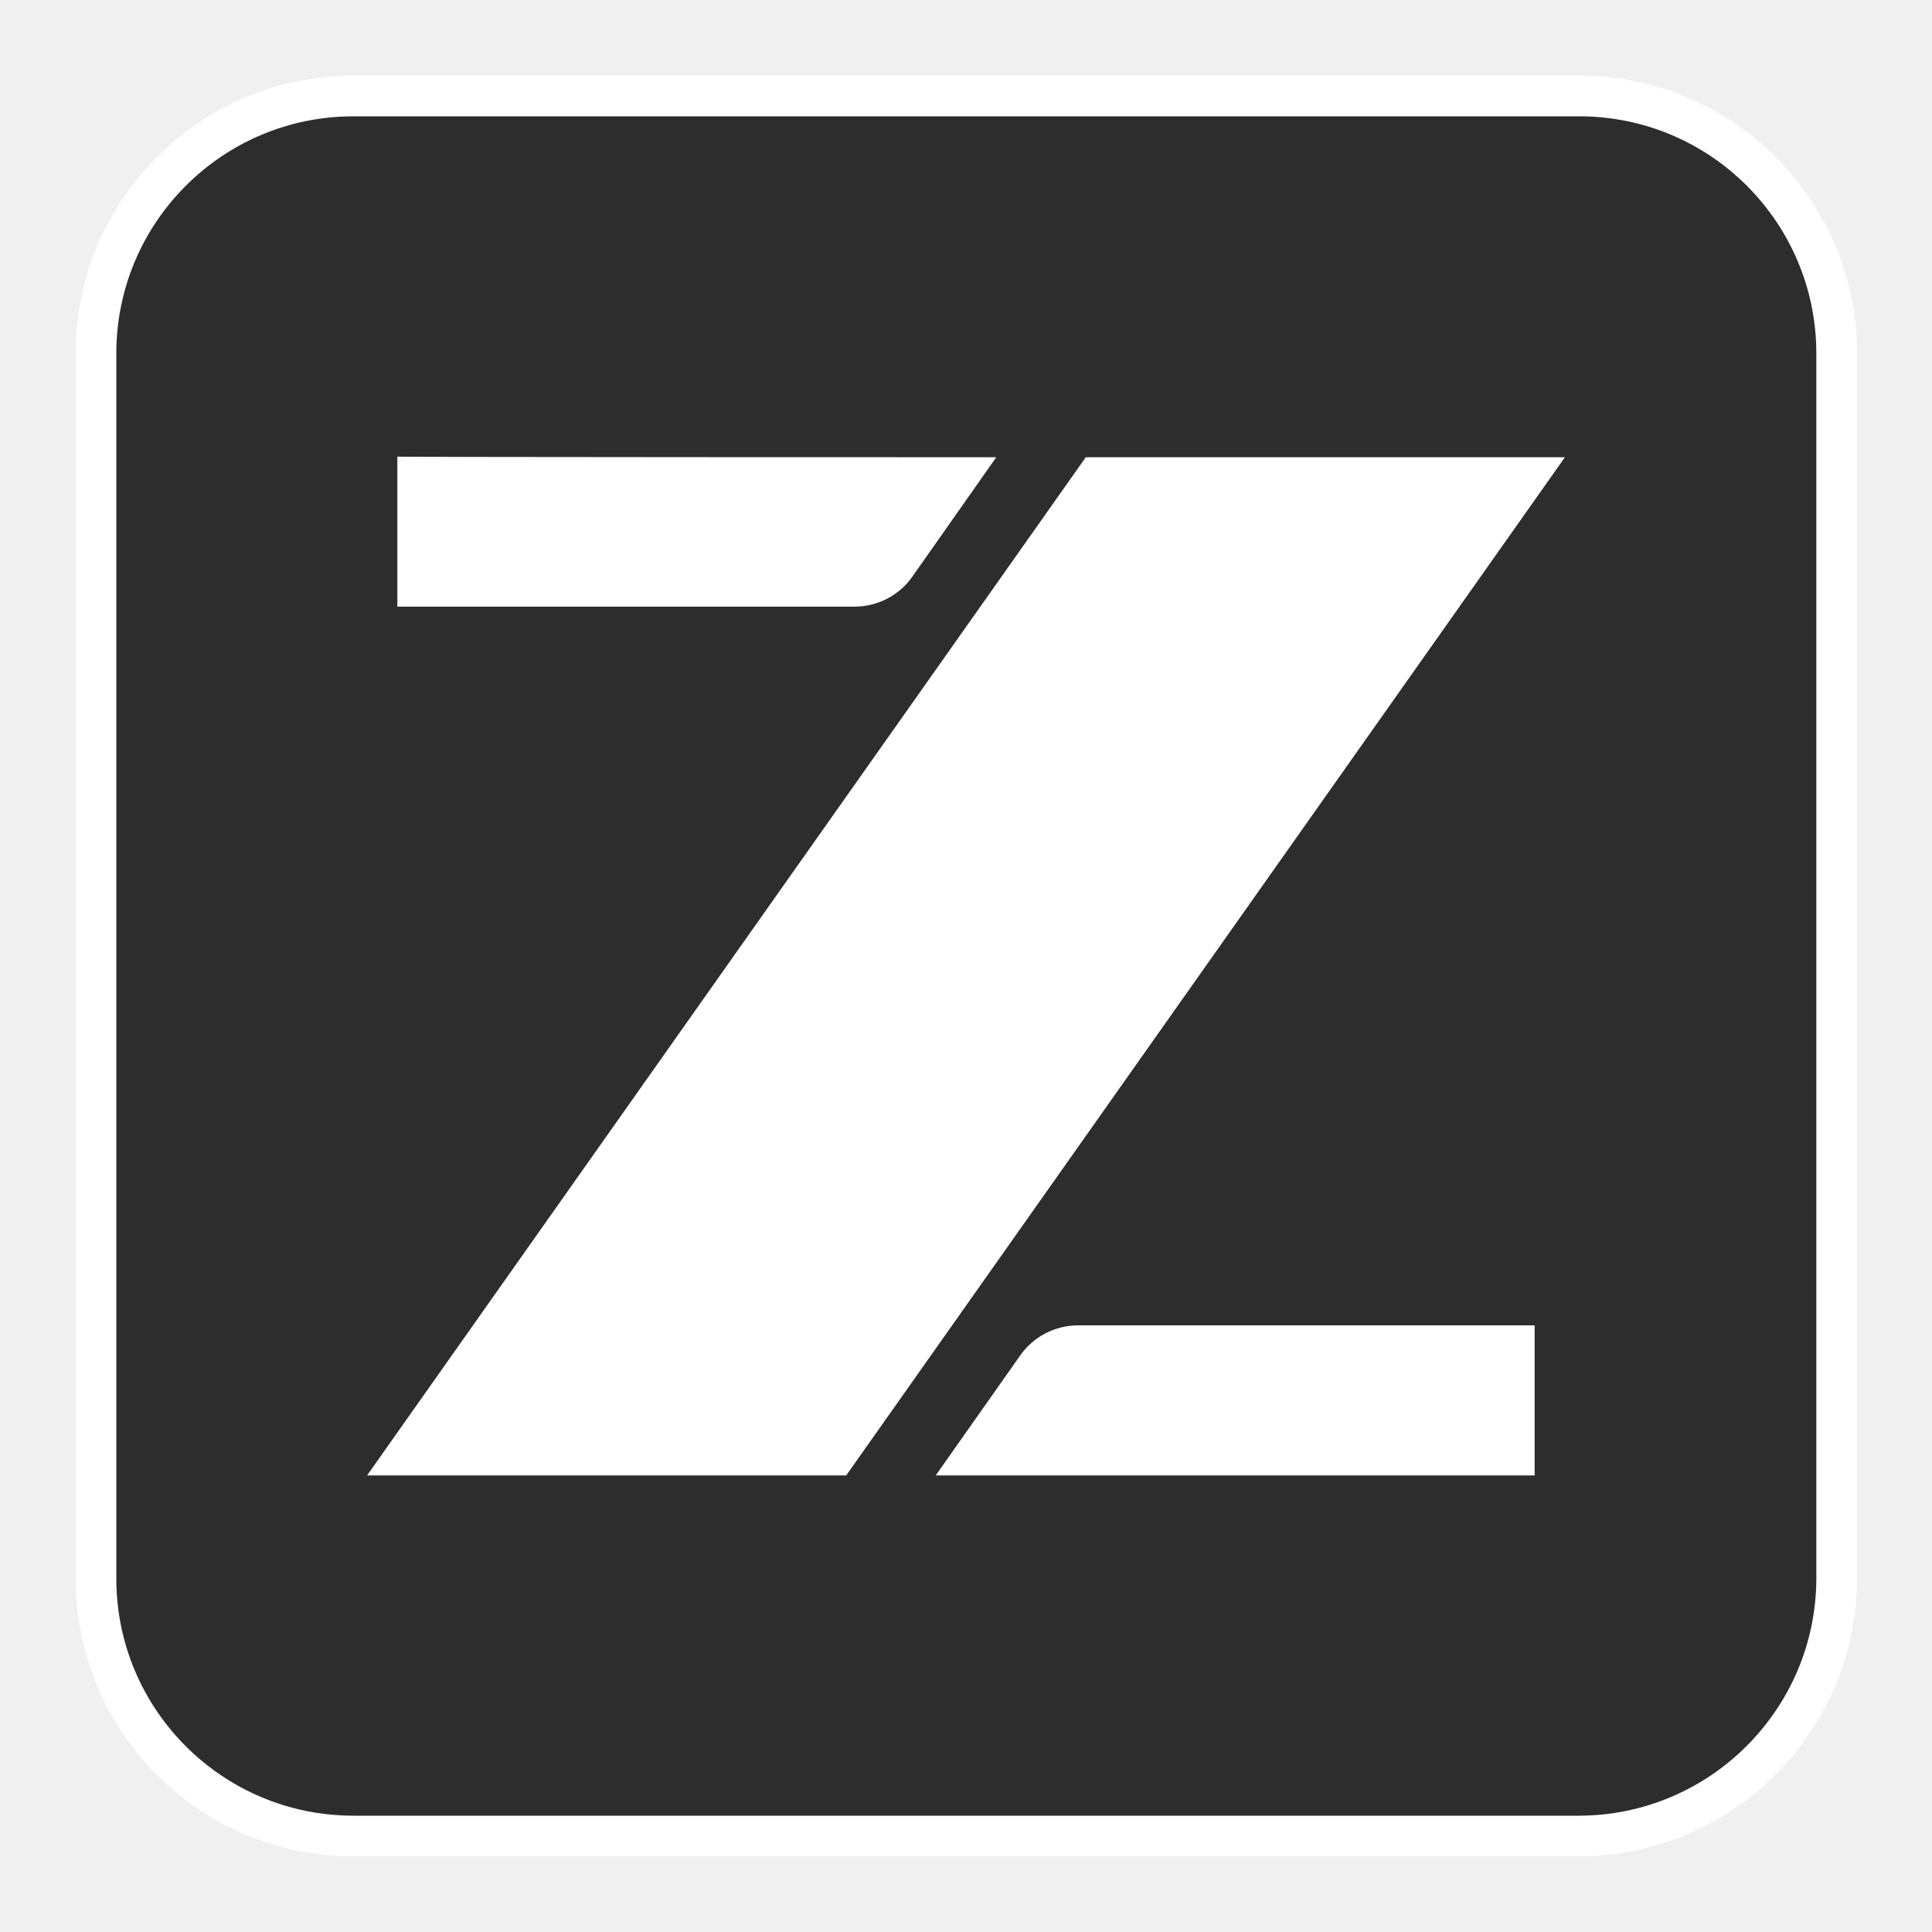
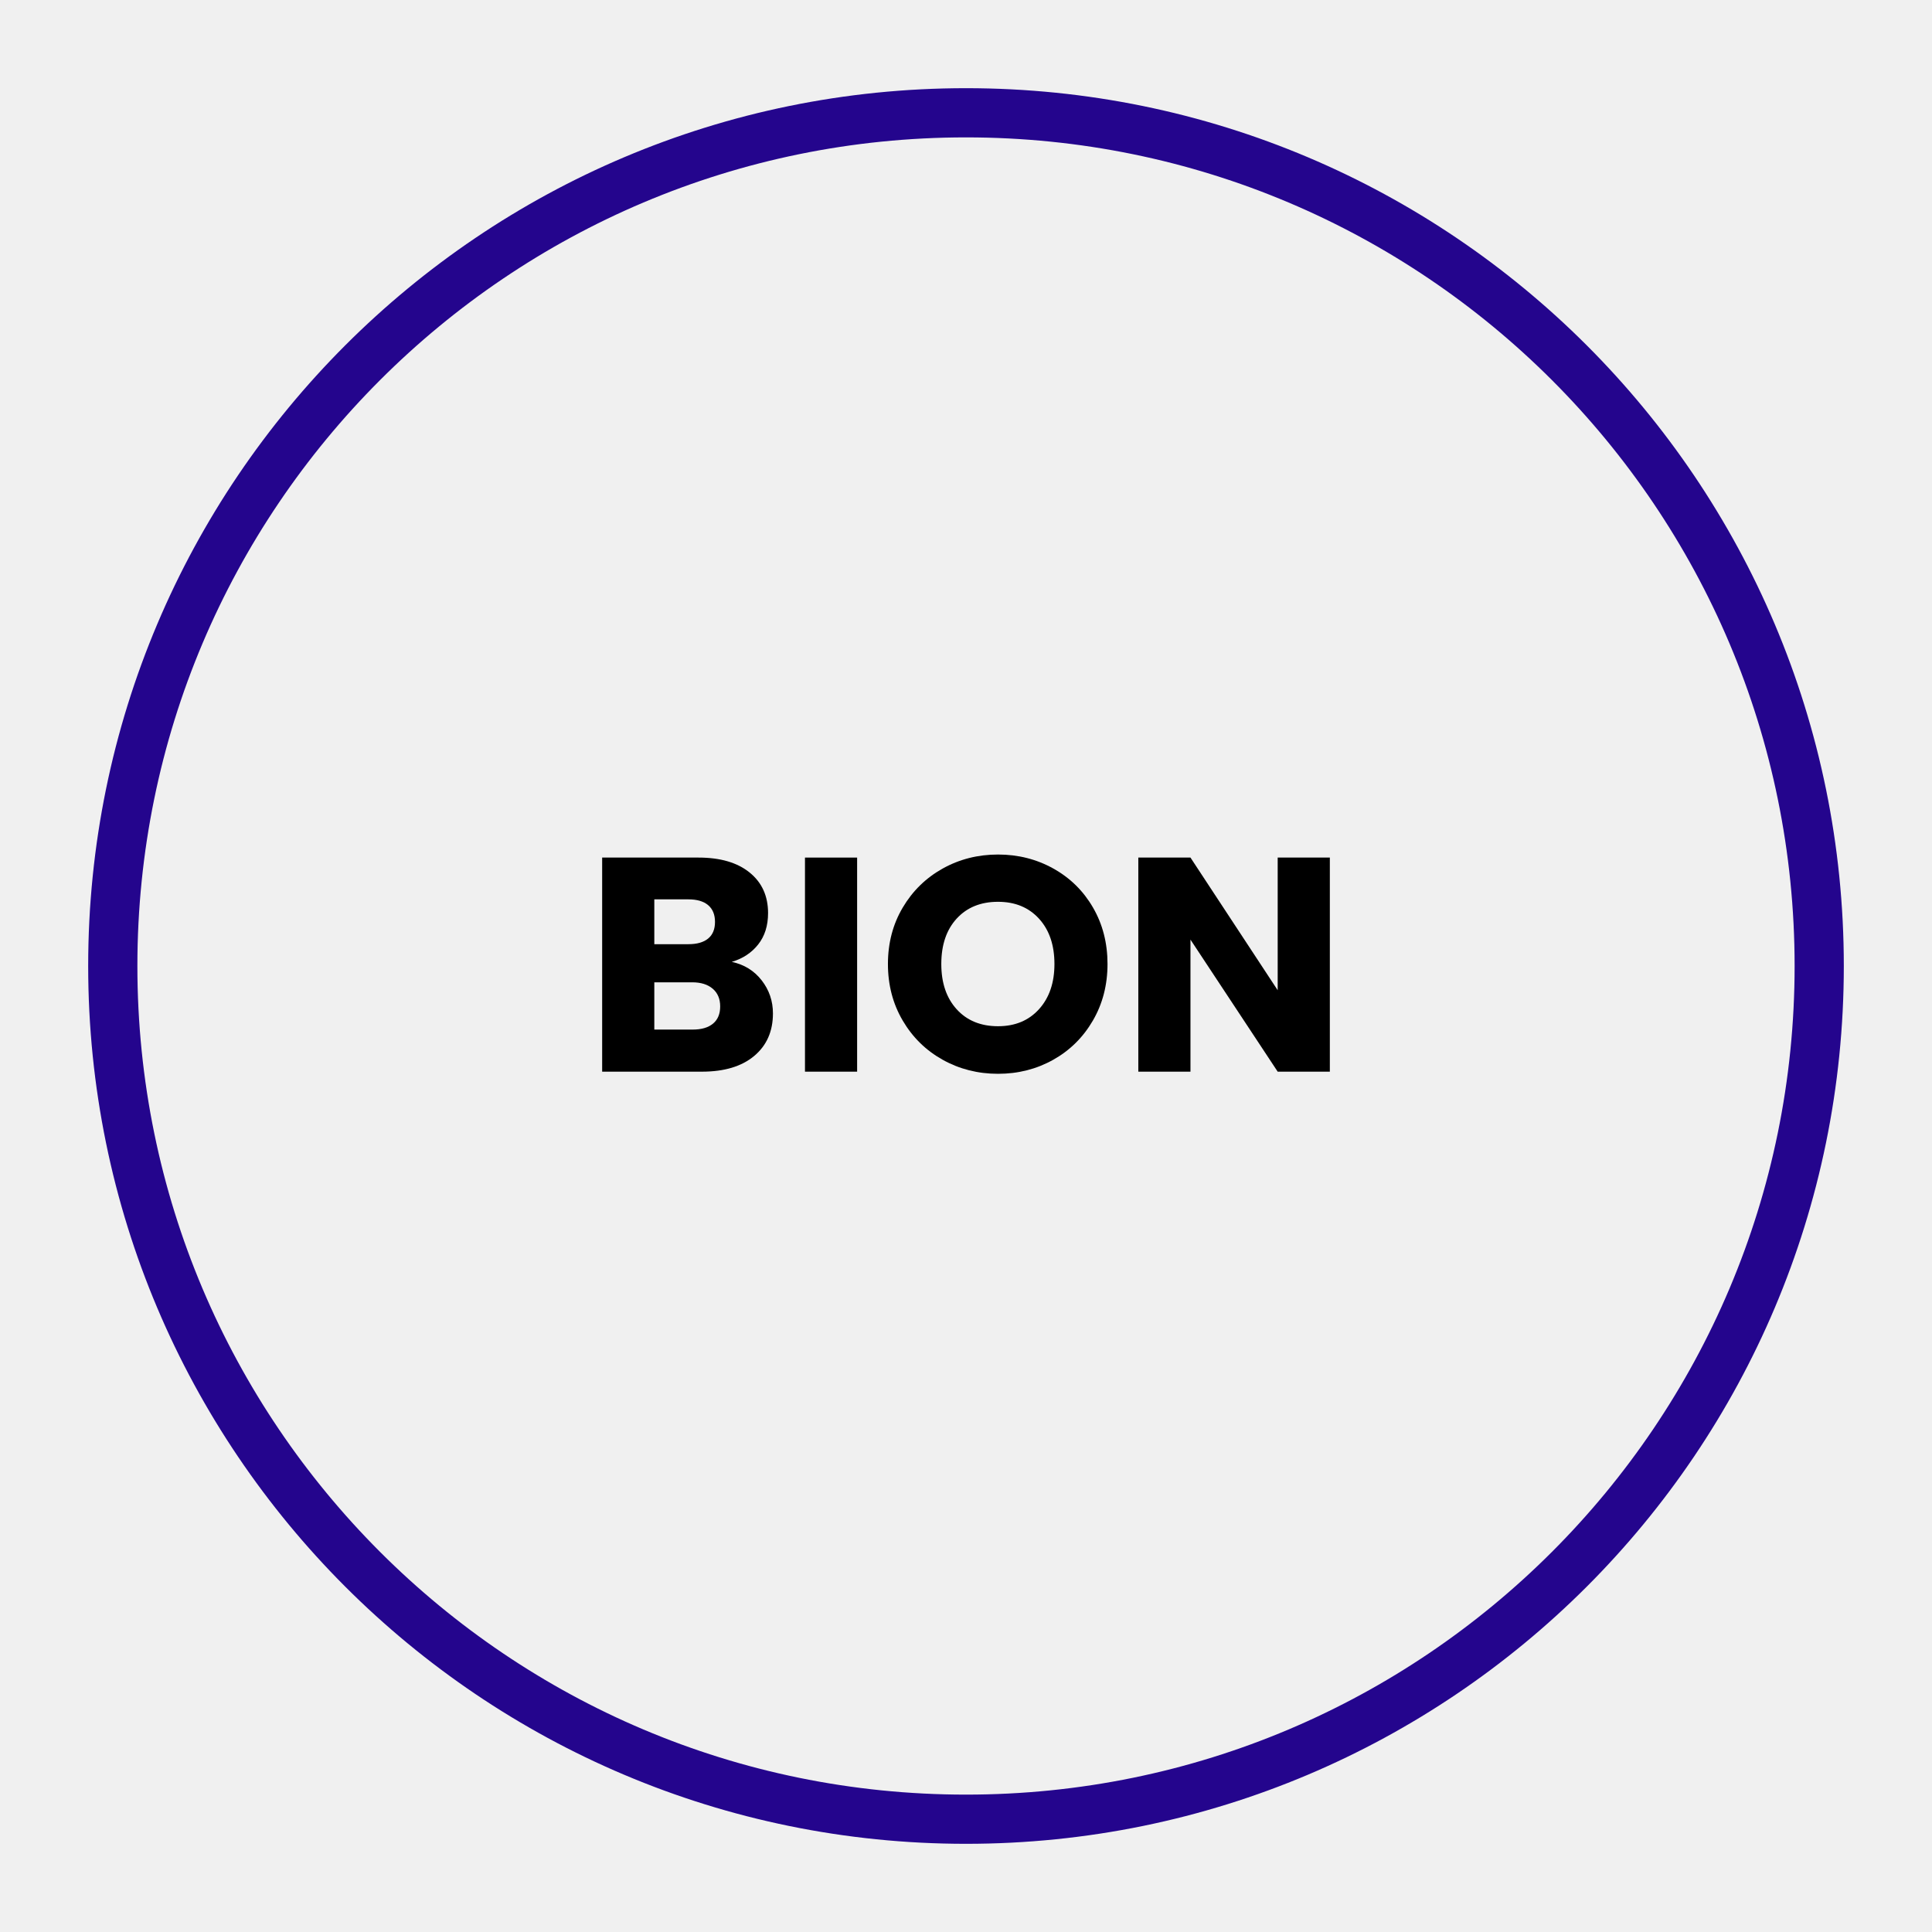
- <svg xmlns="http://www.w3.org/2000/svg" version="1.1" x="0px" y="0px" viewBox="0 0 30 30" style="enable-background:new 0 0 30 30;" xml:space="preserve">
-   <defs>
-     <style type="text/css">
-     .st194{fill:#2D2D2D;stroke:#FFFFFF;stroke-width:0.632;stroke-miterlimit:10;}
-     .st23{fill:#FFFFFF;}
- 
-     .z-breathe {
-       animation: breathe 2.5s ease-in-out infinite;
-     }
- 
-     @keyframes breathe {
-       0%, 100% { opacity: 0.7; }
-       50% { opacity: 1; }
-     }
-   </style>
-   </defs>
-   <g>
-     <path class="st194" d="M24.51,28.51H5.49c-2.21,0-4-1.79-4-4V5.49c0-2.21,1.79-4,4-4h19.03c2.21,0,4,1.79,4,4v19.03     C28.51,26.72,26.72,28.51,24.51,28.51z" />
-     <g class="z-breathe">
-       <path class="st23" d="M15.47,7.1l-1.3,1.85c-0.2,0.29-0.54,0.47-0.9,0.47h-7.1V7.09C6.16,7.1,15.47,7.1,15.47,7.1z" />
-       <polygon class="st23" points="24.3,7.1 13.14,22.91 5.7,22.91 16.86,7.1" />
-       <path class="st23" d="M14.53,22.91l1.31-1.86c0.2-0.29,0.54-0.47,0.9-0.47h7.09v2.33H14.53z" />
-     </g>
+ <svg xmlns="http://www.w3.org/2000/svg" viewBox="255.190 255.190 1051.620 1051.620" role="img" aria-label="BION">
+   <circle cx="781.0" cy="781.0" r="464.420" fill="none" stroke="#24058D" stroke-width="26.780" />
+   <g fill="#000000" fill-rule="nonzero">
+     <path transform="matrix(0.166 0 0 -0.166 572.664 838.515)" d="M622 191Q622 103 560.5 51.5Q499 0 389 0H62V702H378Q485 702 545.5 653.0Q606 604 606 520Q606 458 573.5 417.0Q541 376 487 360Q548 347 585.0 299.5Q622 252 622 191ZM233 418H345Q387 418 409.5 436.5Q432 455 432 491Q432 527 409.5 546.0Q387 565 345 565H233ZM449 214Q449 251 424.5 272.0Q400 293 357 293H233V138H359Q402 138 425.5 157.5Q449 177 449 214Z" />
+     <path transform="matrix(0.166 0 0 -0.166 683.058 838.515)" d="M233 702V0H62V702Z" />
+     <path transform="matrix(0.166 0 0 -0.166 733.028 838.515)" d="M33 353Q33 456 81.5 538.0Q130 620 212.5 666.0Q295 712 394 712Q493 712 575.5 666.0Q658 620 705.5 538.0Q753 456 753 353Q753 250 705.0 167.5Q657 85 575.0 39.0Q493 -7 394 -7Q295 -7 212.5 39.0Q130 85 81.5 167.5Q33 250 33 353ZM579 353Q579 446 528.5 501.5Q478 557 394 557Q309 557 258.5 502.0Q208 447 208 353Q208 260 258.5 204.5Q309 149 394 149Q478 149 528.5 205.0Q579 261 579 353Z" />
+     <path transform="matrix(0.166 0 0 -0.166 864.504 838.515)" d="M690 0H519L233 433V0H62V702H233L519 267V702H690Z" />
  </g>
</svg>
